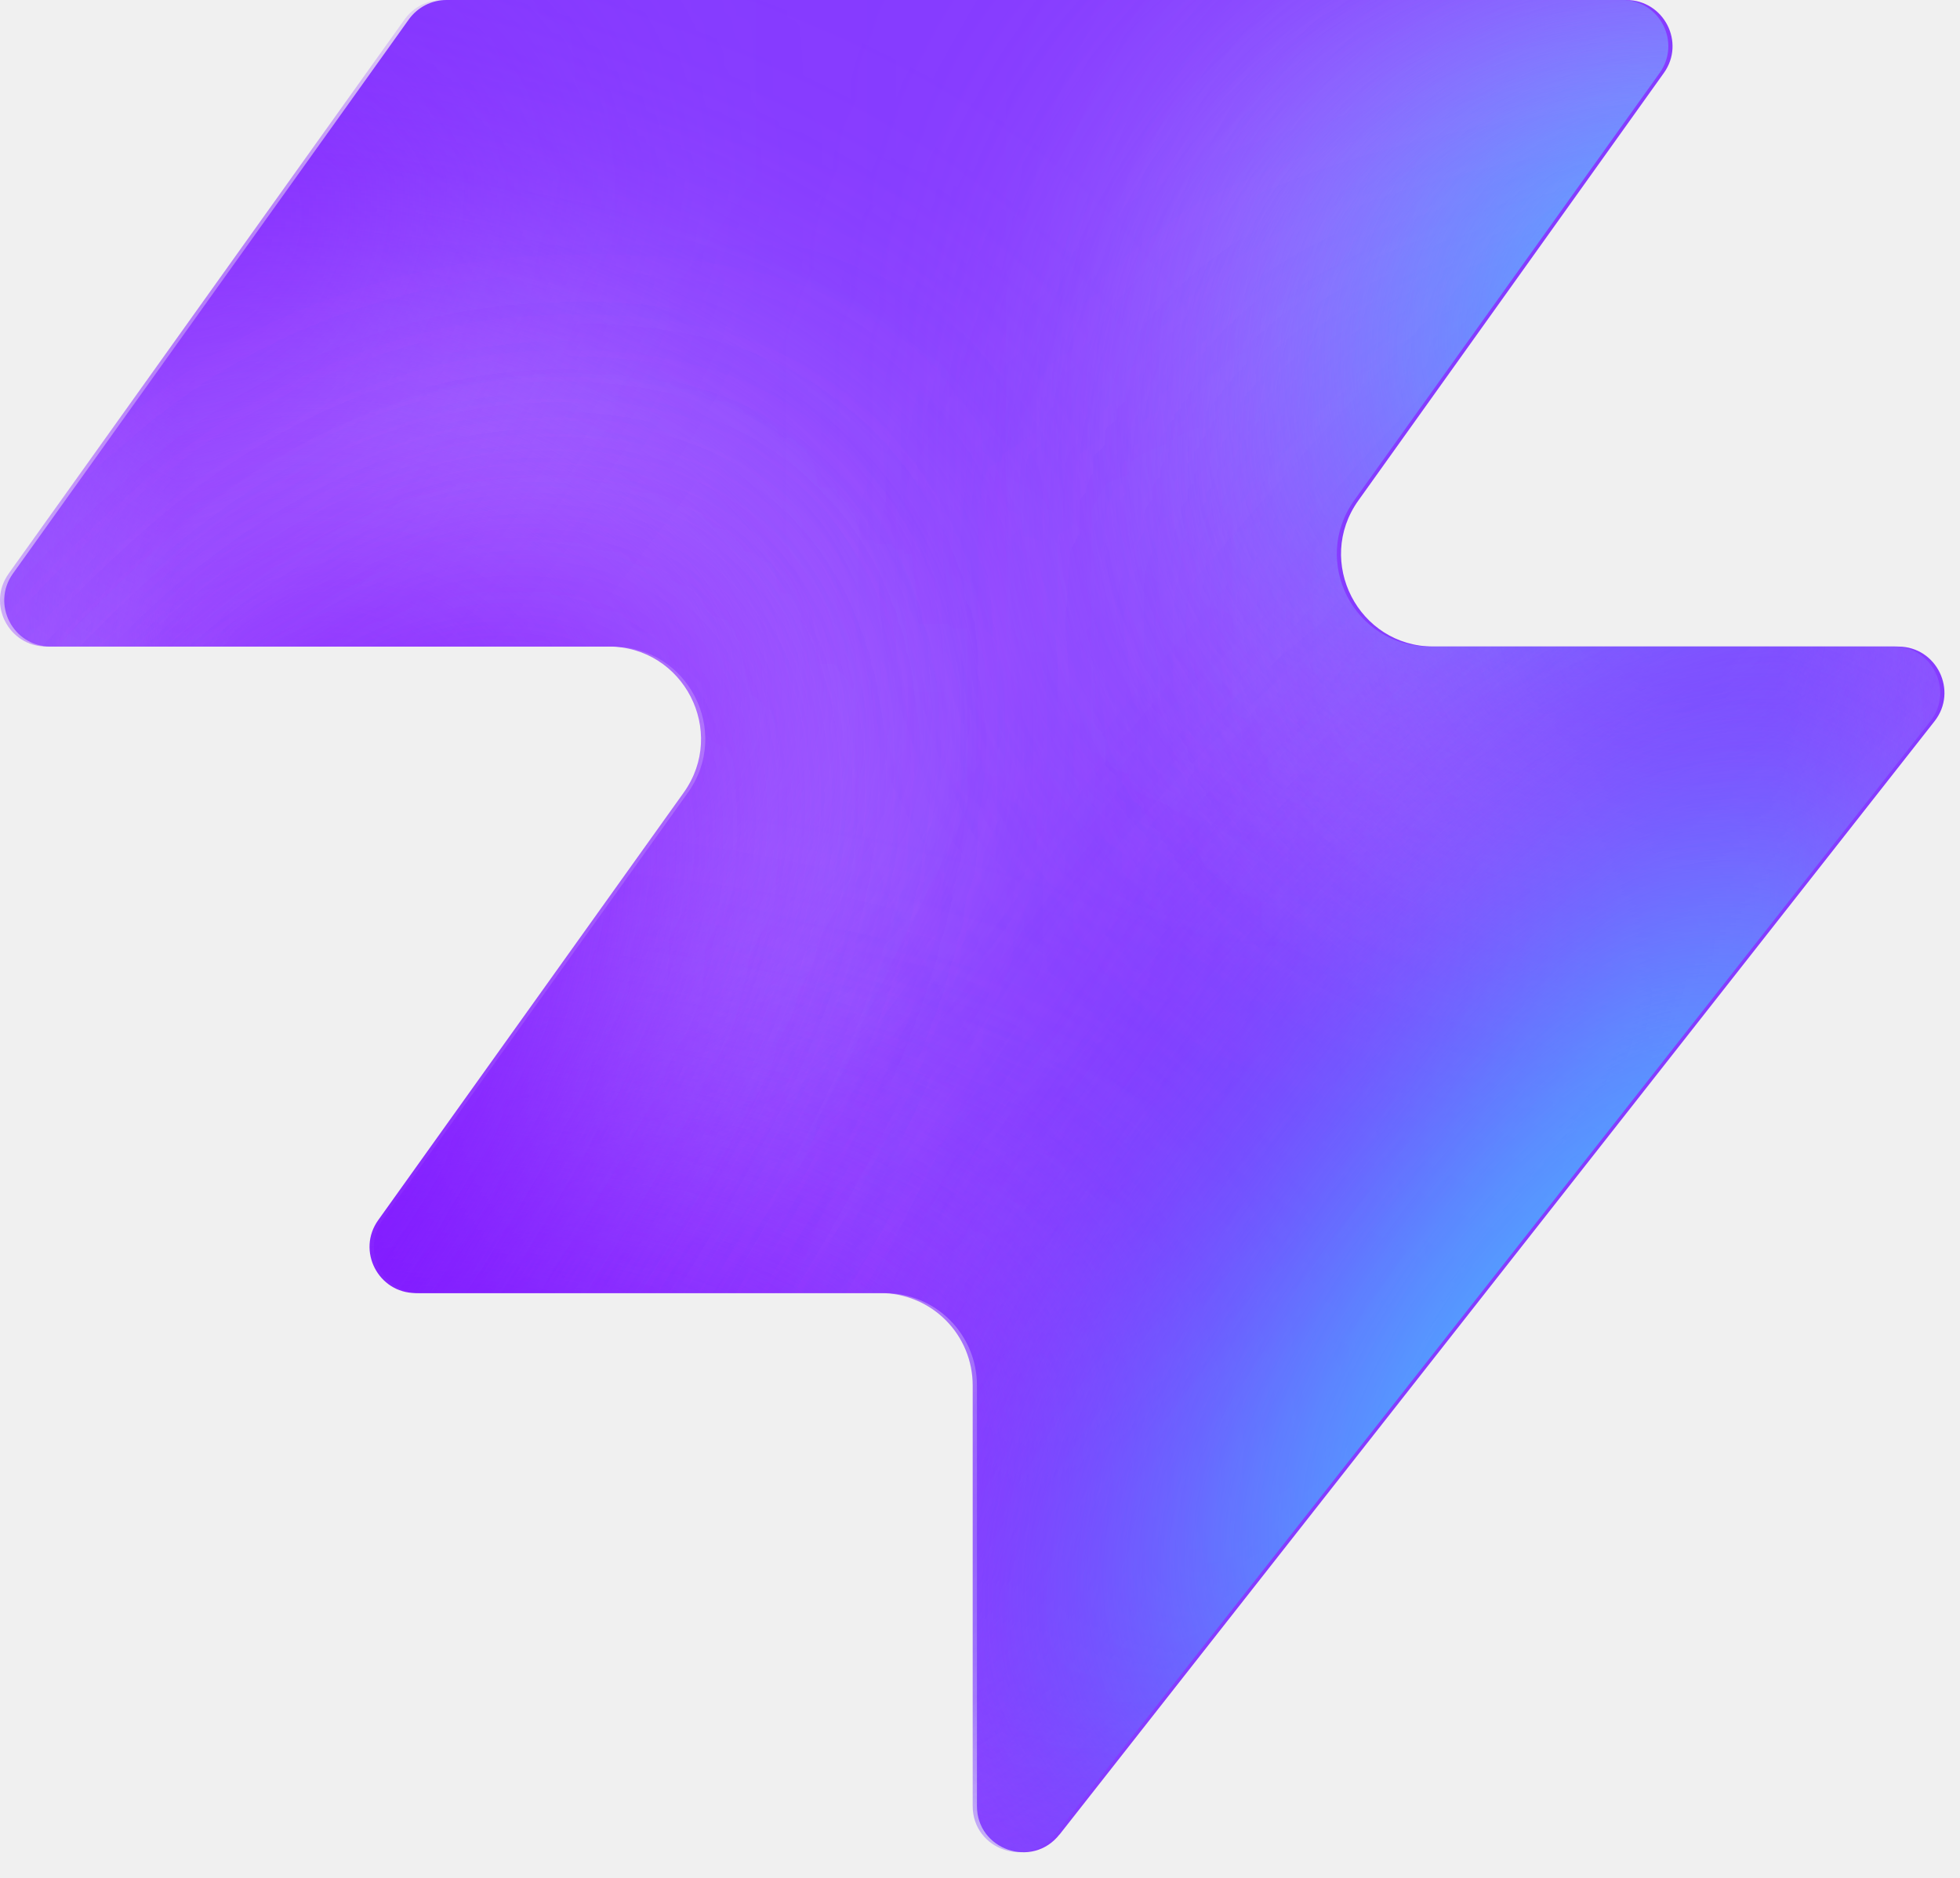
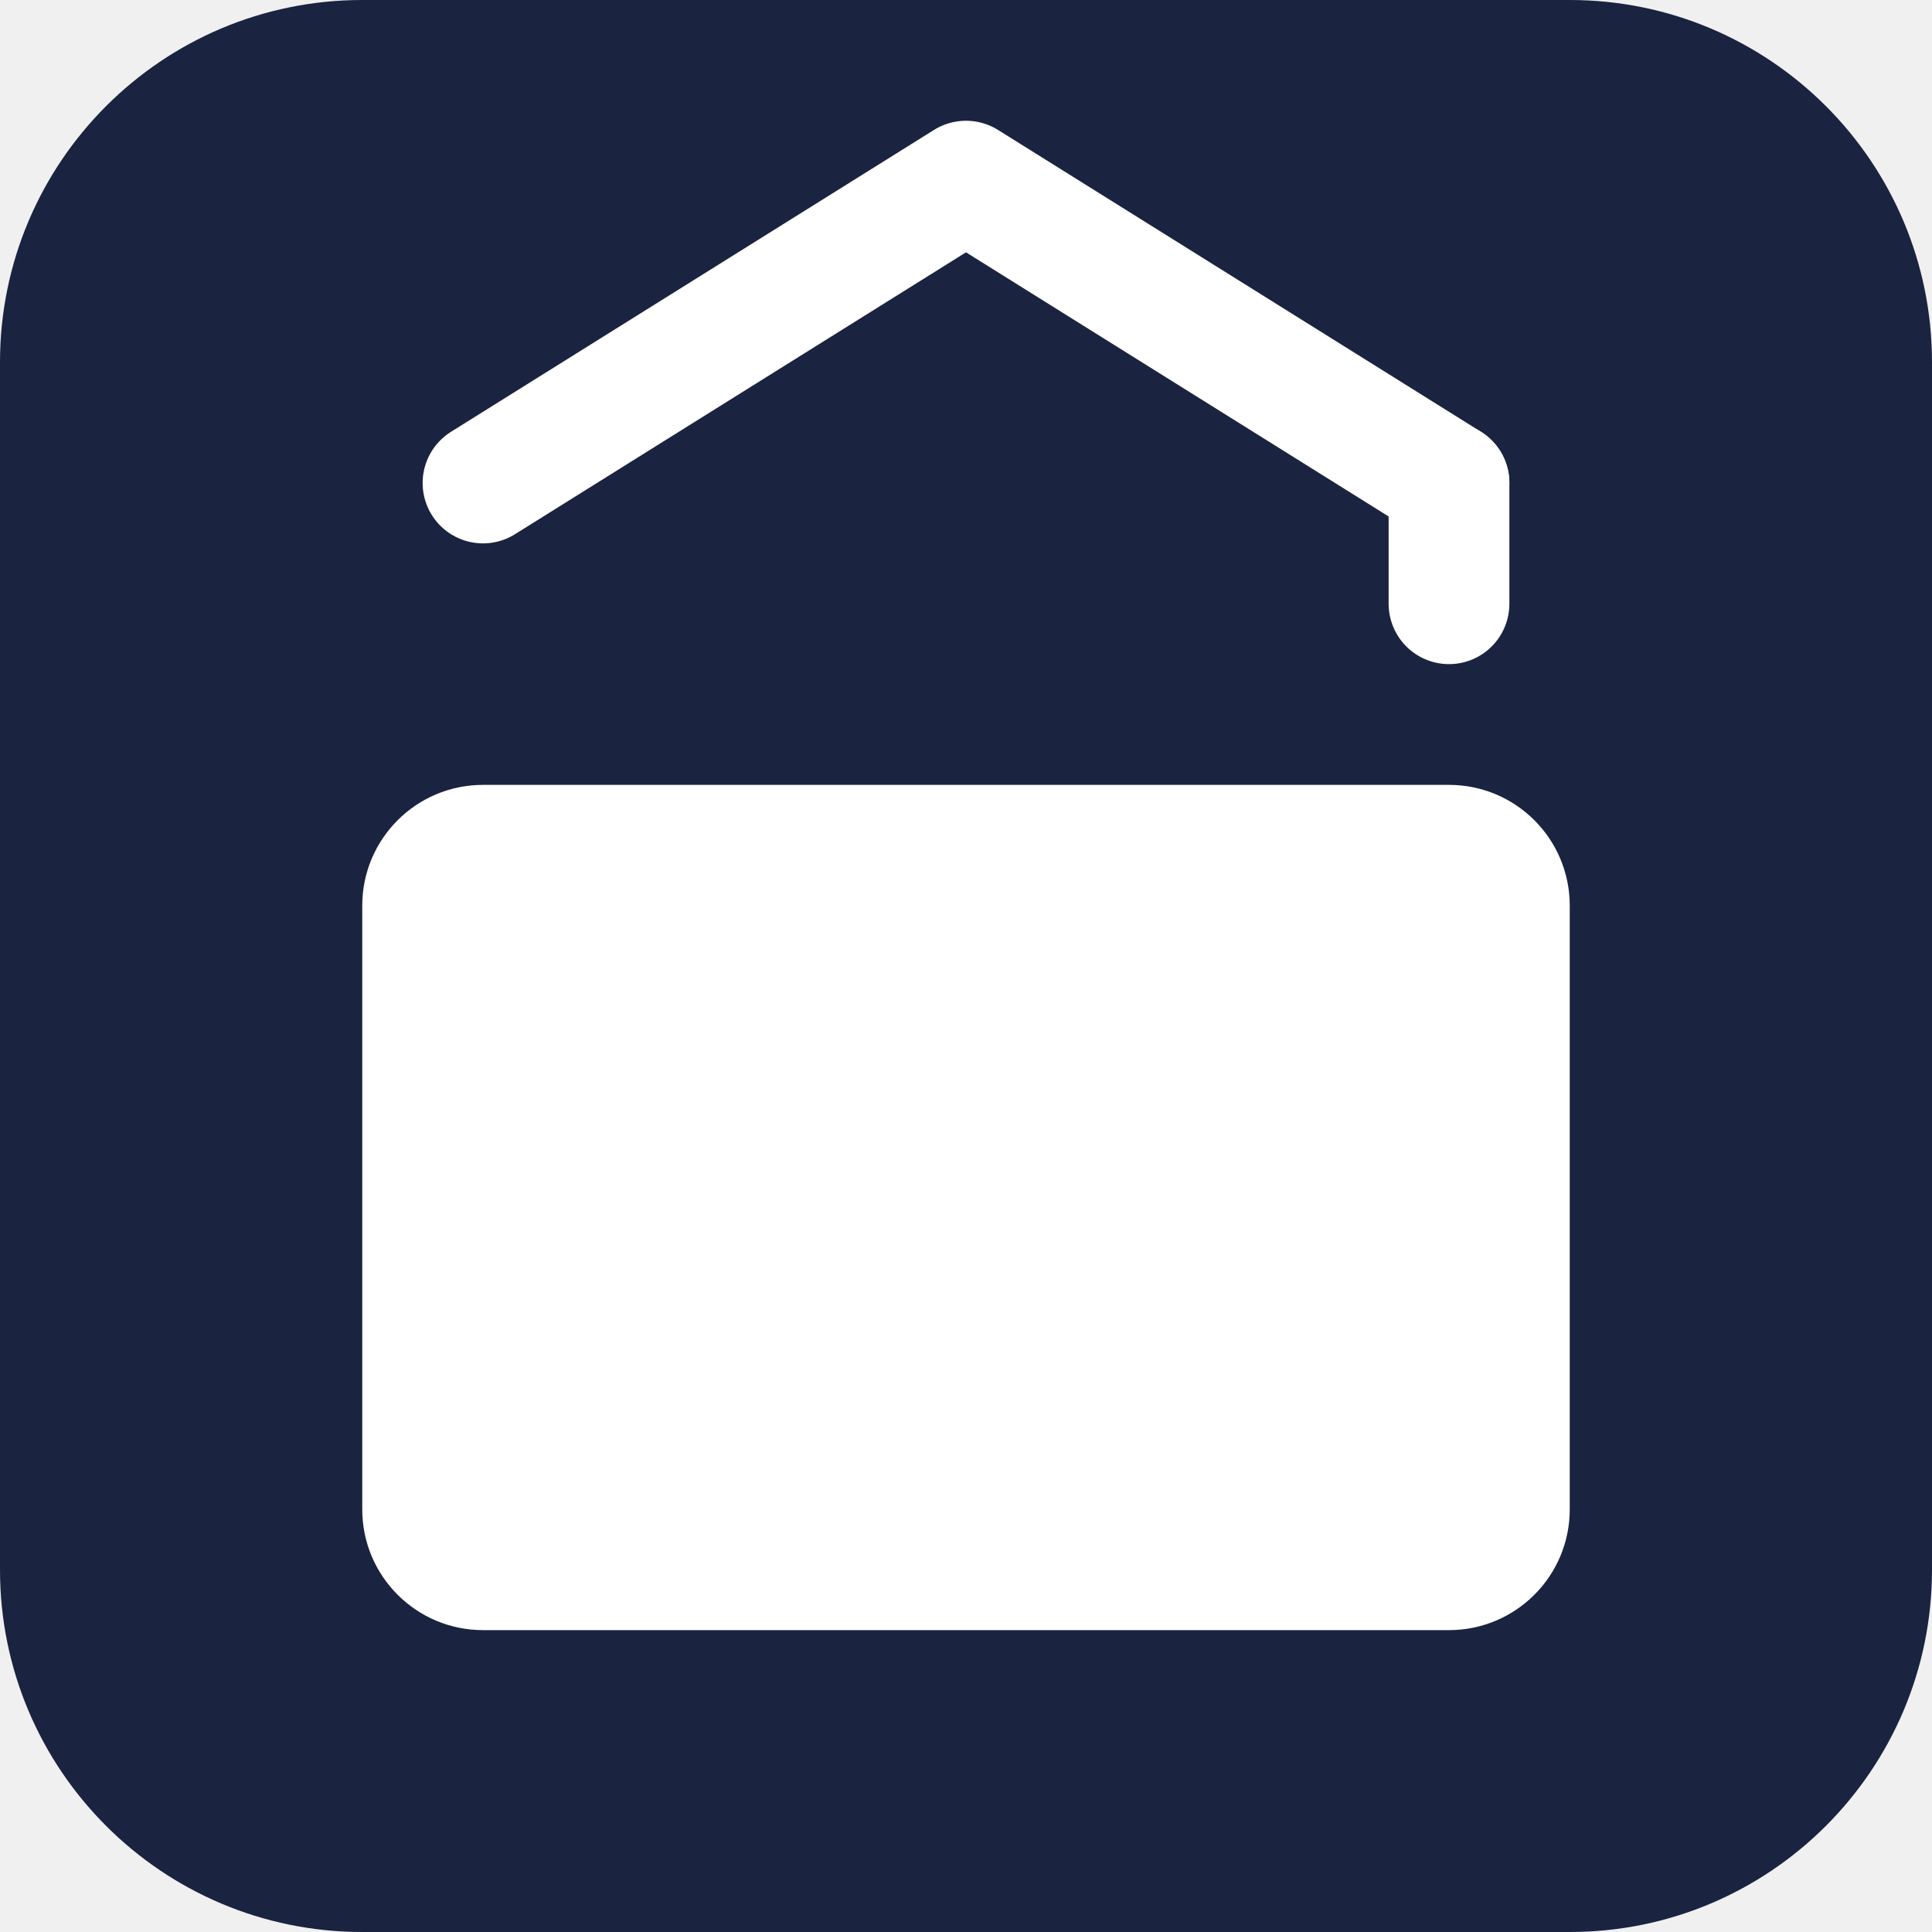
- <svg xmlns="http://www.w3.org/2000/svg" width="48" height="46" fill="none" viewBox="0 0 48 46">
-   <path fill="#863bff" d="M25.946 44.938c-.664.845-2.021.375-2.021-.698V33.937a2.26 2.26 0 0 0-2.262-2.262H10.287c-.92 0-1.456-1.04-.92-1.788l7.48-10.471c1.07-1.497 0-3.578-1.842-3.578H1.237c-.92 0-1.456-1.04-.92-1.788L10.013.474c.214-.297.556-.474.92-.474h28.894c.92 0 1.456 1.04.92 1.788l-7.48 10.471c-1.07 1.498 0 3.579 1.842 3.579h11.377c.943 0 1.473 1.088.89 1.83L25.947 44.94z" style="fill:#863bff;fill:color(display-p3 .525 .23 1);fill-opacity:1" />
-   <mask id="a" width="48" height="46" x="0" y="0" maskUnits="userSpaceOnUse" style="mask-type:alpha">
-     <path fill="#000" d="M25.842 44.938c-.664.844-2.021.375-2.021-.698V33.937a2.26 2.26 0 0 0-2.262-2.262H10.183c-.92 0-1.456-1.04-.92-1.788l7.48-10.471c1.07-1.498 0-3.579-1.842-3.579H1.133c-.92 0-1.456-1.04-.92-1.787L9.91.473c.214-.297.556-.474.92-.474h28.894c.92 0 1.456 1.04.92 1.788l-7.48 10.471c-1.07 1.498 0 3.578 1.842 3.578h11.377c.943 0 1.473 1.088.89 1.832L25.843 44.94z" style="fill:#000;fill-opacity:1" />
-   </mask>
-   <g mask="url(#a)">
-     <g filter="url(#b)">
-       <ellipse cx="5.508" cy="14.704" fill="#ede6ff" rx="5.508" ry="14.704" style="fill:#ede6ff;fill:color(display-p3 .927 .903 1);fill-opacity:1" transform="matrix(.00324 1 1 -.00324 -4.47 31.516)" />
-     </g>
-     <g filter="url(#c)">
-       <ellipse cx="10.399" cy="29.851" fill="#ede6ff" rx="10.399" ry="29.851" style="fill:#ede6ff;fill:color(display-p3 .927 .903 1);fill-opacity:1" transform="matrix(.00324 1 1 -.00324 -39.328 7.883)" />
-     </g>
-     <g filter="url(#d)">
-       <ellipse cx="5.508" cy="30.487" fill="#7e14ff" rx="5.508" ry="30.487" style="fill:#7e14ff;fill:color(display-p3 .492 .077 1);fill-opacity:1" transform="rotate(89.814 -25.913 -14.639)scale(1 -1)" />
-     </g>
-     <g filter="url(#e)">
-       <ellipse cx="5.508" cy="30.599" fill="#7e14ff" rx="5.508" ry="30.599" style="fill:#7e14ff;fill:color(display-p3 .492 .077 1);fill-opacity:1" transform="rotate(89.814 -32.644 -3.334)scale(1 -1)" />
-     </g>
-     <g filter="url(#f)">
-       <ellipse cx="5.508" cy="30.599" fill="#7e14ff" rx="5.508" ry="30.599" style="fill:#7e14ff;fill:color(display-p3 .492 .077 1);fill-opacity:1" transform="matrix(.00324 1 1 -.00324 -34.34 30.47)" />
-     </g>
-     <g filter="url(#g)">
-       <ellipse cx="14.072" cy="22.078" fill="#ede6ff" rx="14.072" ry="22.078" style="fill:#ede6ff;fill:color(display-p3 .927 .903 1);fill-opacity:1" transform="rotate(93.35 24.506 48.493)scale(-1 1)" />
-     </g>
-     <g filter="url(#h)">
-       <ellipse cx="3.47" cy="21.501" fill="#7e14ff" rx="3.47" ry="21.501" style="fill:#7e14ff;fill:color(display-p3 .492 .077 1);fill-opacity:1" transform="rotate(89.009 28.708 47.59)scale(-1 1)" />
-     </g>
-     <g filter="url(#i)">
-       <ellipse cx="3.47" cy="21.501" fill="#7e14ff" rx="3.47" ry="21.501" style="fill:#7e14ff;fill:color(display-p3 .492 .077 1);fill-opacity:1" transform="rotate(89.009 28.708 47.59)scale(-1 1)" />
-     </g>
-     <g filter="url(#j)">
-       <ellipse cx=".387" cy="8.972" fill="#7e14ff" rx="4.407" ry="29.108" style="fill:#7e14ff;fill:color(display-p3 .492 .077 1);fill-opacity:1" transform="rotate(39.51 .387 8.972)" />
-     </g>
-     <g filter="url(#k)">
-       <ellipse cx="47.523" cy="-6.092" fill="#7e14ff" rx="4.407" ry="29.108" style="fill:#7e14ff;fill:color(display-p3 .492 .077 1);fill-opacity:1" transform="rotate(37.892 47.523 -6.092)" />
-     </g>
-     <g filter="url(#l)">
-       <ellipse cx="41.412" cy="6.333" fill="#47bfff" rx="5.971" ry="9.665" style="fill:#47bfff;fill:color(display-p3 .28 .748 1);fill-opacity:1" transform="rotate(37.892 41.412 6.333)" />
-     </g>
-     <g filter="url(#m)">
-       <ellipse cx="-1.879" cy="38.332" fill="#7e14ff" rx="4.407" ry="29.108" style="fill:#7e14ff;fill:color(display-p3 .492 .077 1);fill-opacity:1" transform="rotate(37.892 -1.88 38.332)" />
-     </g>
-     <g filter="url(#n)">
-       <ellipse cx="-1.879" cy="38.332" fill="#7e14ff" rx="4.407" ry="29.108" style="fill:#7e14ff;fill:color(display-p3 .492 .077 1);fill-opacity:1" transform="rotate(37.892 -1.88 38.332)" />
-     </g>
-     <g filter="url(#o)">
-       <ellipse cx="35.651" cy="29.907" fill="#7e14ff" rx="4.407" ry="29.108" style="fill:#7e14ff;fill:color(display-p3 .492 .077 1);fill-opacity:1" transform="rotate(37.892 35.651 29.907)" />
-     </g>
-     <g filter="url(#p)">
-       <ellipse cx="38.418" cy="32.4" fill="#47bfff" rx="5.971" ry="15.297" style="fill:#47bfff;fill:color(display-p3 .28 .748 1);fill-opacity:1" transform="rotate(37.892 38.418 32.4)" />
-     </g>
-   </g>
-   <defs>
-     <filter id="b" width="60.045" height="41.654" x="-19.77" y="16.149" color-interpolation-filters="sRGB" filterUnits="userSpaceOnUse">
-       <feFlood flood-opacity="0" result="BackgroundImageFix" />
-       <feBlend in="SourceGraphic" in2="BackgroundImageFix" result="shape" />
-       <feGaussianBlur result="effect1_foregroundBlur_2002_17158" stdDeviation="7.659" />
-     </filter>
-     <filter id="c" width="90.34" height="51.437" x="-54.613" y="-7.533" color-interpolation-filters="sRGB" filterUnits="userSpaceOnUse">
-       <feFlood flood-opacity="0" result="BackgroundImageFix" />
-       <feBlend in="SourceGraphic" in2="BackgroundImageFix" result="shape" />
-       <feGaussianBlur result="effect1_foregroundBlur_2002_17158" stdDeviation="7.659" />
-     </filter>
-     <filter id="d" width="79.355" height="29.4" x="-49.64" y="2.03" color-interpolation-filters="sRGB" filterUnits="userSpaceOnUse">
-       <feFlood flood-opacity="0" result="BackgroundImageFix" />
-       <feBlend in="SourceGraphic" in2="BackgroundImageFix" result="shape" />
-       <feGaussianBlur result="effect1_foregroundBlur_2002_17158" stdDeviation="4.596" />
-     </filter>
-     <filter id="e" width="79.579" height="29.4" x="-45.045" y="20.029" color-interpolation-filters="sRGB" filterUnits="userSpaceOnUse">
-       <feFlood flood-opacity="0" result="BackgroundImageFix" />
-       <feBlend in="SourceGraphic" in2="BackgroundImageFix" result="shape" />
-       <feGaussianBlur result="effect1_foregroundBlur_2002_17158" stdDeviation="4.596" />
-     </filter>
-     <filter id="f" width="79.579" height="29.4" x="-43.513" y="21.178" color-interpolation-filters="sRGB" filterUnits="userSpaceOnUse">
-       <feFlood flood-opacity="0" result="BackgroundImageFix" />
-       <feBlend in="SourceGraphic" in2="BackgroundImageFix" result="shape" />
-       <feGaussianBlur result="effect1_foregroundBlur_2002_17158" stdDeviation="4.596" />
-     </filter>
-     <filter id="g" width="74.749" height="58.852" x="15.756" y="-17.901" color-interpolation-filters="sRGB" filterUnits="userSpaceOnUse">
-       <feFlood flood-opacity="0" result="BackgroundImageFix" />
-       <feBlend in="SourceGraphic" in2="BackgroundImageFix" result="shape" />
-       <feGaussianBlur result="effect1_foregroundBlur_2002_17158" stdDeviation="7.659" />
-     </filter>
-     <filter id="h" width="61.377" height="25.362" x="23.548" y="2.284" color-interpolation-filters="sRGB" filterUnits="userSpaceOnUse">
-       <feFlood flood-opacity="0" result="BackgroundImageFix" />
-       <feBlend in="SourceGraphic" in2="BackgroundImageFix" result="shape" />
-       <feGaussianBlur result="effect1_foregroundBlur_2002_17158" stdDeviation="4.596" />
-     </filter>
-     <filter id="i" width="61.377" height="25.362" x="23.548" y="2.284" color-interpolation-filters="sRGB" filterUnits="userSpaceOnUse">
-       <feFlood flood-opacity="0" result="BackgroundImageFix" />
-       <feBlend in="SourceGraphic" in2="BackgroundImageFix" result="shape" />
-       <feGaussianBlur result="effect1_foregroundBlur_2002_17158" stdDeviation="4.596" />
-     </filter>
-     <filter id="j" width="56.045" height="63.649" x="-27.636" y="-22.853" color-interpolation-filters="sRGB" filterUnits="userSpaceOnUse">
-       <feFlood flood-opacity="0" result="BackgroundImageFix" />
-       <feBlend in="SourceGraphic" in2="BackgroundImageFix" result="shape" />
-       <feGaussianBlur result="effect1_foregroundBlur_2002_17158" stdDeviation="4.596" />
-     </filter>
-     <filter id="k" width="54.814" height="64.646" x="20.116" y="-38.415" color-interpolation-filters="sRGB" filterUnits="userSpaceOnUse">
-       <feFlood flood-opacity="0" result="BackgroundImageFix" />
-       <feBlend in="SourceGraphic" in2="BackgroundImageFix" result="shape" />
-       <feGaussianBlur result="effect1_foregroundBlur_2002_17158" stdDeviation="4.596" />
-     </filter>
-     <filter id="l" width="33.541" height="35.313" x="24.641" y="-11.323" color-interpolation-filters="sRGB" filterUnits="userSpaceOnUse">
-       <feFlood flood-opacity="0" result="BackgroundImageFix" />
-       <feBlend in="SourceGraphic" in2="BackgroundImageFix" result="shape" />
-       <feGaussianBlur result="effect1_foregroundBlur_2002_17158" stdDeviation="4.596" />
-     </filter>
-     <filter id="m" width="54.814" height="64.646" x="-29.286" y="6.009" color-interpolation-filters="sRGB" filterUnits="userSpaceOnUse">
-       <feFlood flood-opacity="0" result="BackgroundImageFix" />
-       <feBlend in="SourceGraphic" in2="BackgroundImageFix" result="shape" />
-       <feGaussianBlur result="effect1_foregroundBlur_2002_17158" stdDeviation="4.596" />
-     </filter>
-     <filter id="n" width="54.814" height="64.646" x="-29.286" y="6.009" color-interpolation-filters="sRGB" filterUnits="userSpaceOnUse">
-       <feFlood flood-opacity="0" result="BackgroundImageFix" />
-       <feBlend in="SourceGraphic" in2="BackgroundImageFix" result="shape" />
-       <feGaussianBlur result="effect1_foregroundBlur_2002_17158" stdDeviation="4.596" />
-     </filter>
-     <filter id="o" width="54.814" height="64.646" x="8.244" y="-2.416" color-interpolation-filters="sRGB" filterUnits="userSpaceOnUse">
-       <feFlood flood-opacity="0" result="BackgroundImageFix" />
-       <feBlend in="SourceGraphic" in2="BackgroundImageFix" result="shape" />
-       <feGaussianBlur result="effect1_foregroundBlur_2002_17158" stdDeviation="4.596" />
-     </filter>
-     <filter id="p" width="39.409" height="43.623" x="18.713" y="10.588" color-interpolation-filters="sRGB" filterUnits="userSpaceOnUse">
-       <feFlood flood-opacity="0" result="BackgroundImageFix" />
-       <feBlend in="SourceGraphic" in2="BackgroundImageFix" result="shape" />
-       <feGaussianBlur result="effect1_foregroundBlur_2002_17158" stdDeviation="4.596" />
-     </filter>
-   </defs>
+ <svg xmlns="http://www.w3.org/2000/svg" width="32" height="32" viewBox="0 0 32 32" fill="none">
+   <rect width="32" height="32" rx="6" fill="#1a2340" />
+   <path d="M8 13h16a2 2 0 0 1 2 2v10a2 2 0 0 1-2 2H8a2 2 0 0 1-2-2V15a2 2 0 0 1 2-2z" fill="white" />
+   <path d="M8 8l8-5 8 5" stroke="white" stroke-width="2" stroke-linecap="round" stroke-linejoin="round" />
+   <path d="M24 8v2" stroke="white" stroke-width="2" stroke-linecap="round" />
</svg>
